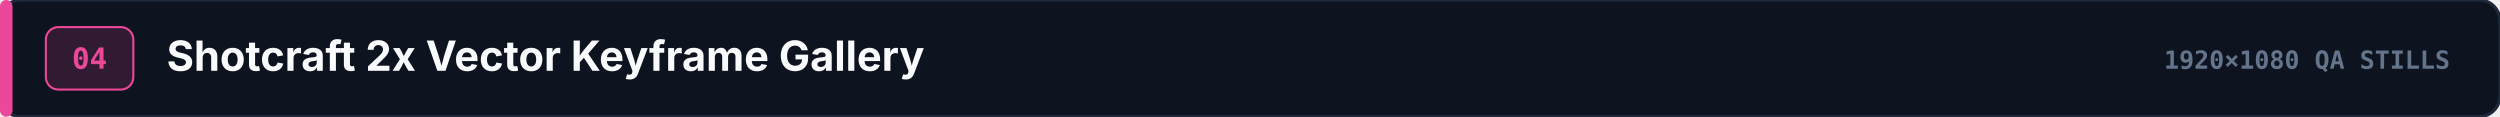
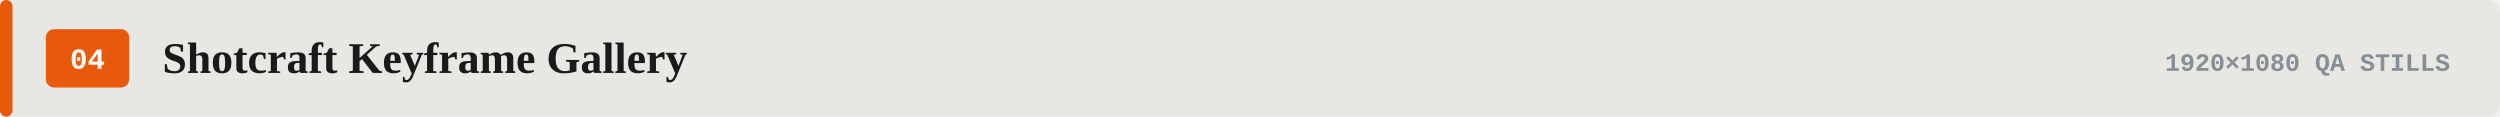
- <svg xmlns="http://www.w3.org/2000/svg" viewBox="0 0 1200 56" width="100%" role="img" aria-label="04 Shotcraft 2x Vector Keyframe Gallery">
-   <rect width="1200" height="56" rx="10" fill="#0D131F" stroke="#1E293B" stroke-width="1.5" />
-   <rect x="0" y="0" width="6" height="56" rx="3" fill="#EC4899" />
-   <rect x="22" y="13" width="42" height="30" rx="6" fill="#EC4899" fill-opacity="0.16" stroke="#EC4899" stroke-width="1" />
-   <text x="43" y="33" fill="#EC4899" font-family="ui-monospace, SFMono-Regular, Menlo, Consolas, monospace" font-size="14" font-weight="800" text-anchor="middle">04</text>
-   <text x="80" y="34" fill="#F8FAFC" font-family="system-ui, -apple-system, 'Segoe UI', 'Microsoft YaHei', sans-serif" font-size="20" font-weight="700">Shotcraft 2x Vector Keyframe Gallery</text>
-   <text x="1176" y="33" fill="#64748B" font-family="ui-monospace, SFMono-Regular, Menlo, Consolas, monospace" font-size="12" font-weight="600" text-anchor="end">1920×1080 QA STILLS</text>
+ <svg xmlns="http://www.w3.org/2000/svg" viewBox="0 0 1200 56" width="100%" role="img" aria-labelledby="t">
+   <rect width="1200" height="56" rx="6" fill="#e8e7e3" />
+   <rect x="0" y="0" width="6" height="56" rx="3" fill="#e8590c" />
+   <rect x="22" y="14" width="40" height="28" rx="4" fill="#e8590c" />
+   <text x="42" y="33" fill="#ffffff" font-family="ui-monospace, SFMono-Regular, Menlo, Consolas, 'Liberation Mono', monospace" font-size="14" font-weight="700" text-anchor="middle">04</text>
+   <text x="78" y="35" fill="#1a1a1a" font-family="Georgia, 'Times New Roman', 'Songti SC', 'SimSun', serif" font-size="21" font-weight="700">Shotcraft Keyframe Gallery</text>
+   <text x="1176" y="34" fill="#868e96" font-family="ui-monospace, SFMono-Regular, Menlo, Consolas, 'Liberation Mono', monospace" font-size="12" font-weight="600" text-anchor="end">1920×1080 QA STILLS</text>
</svg>
